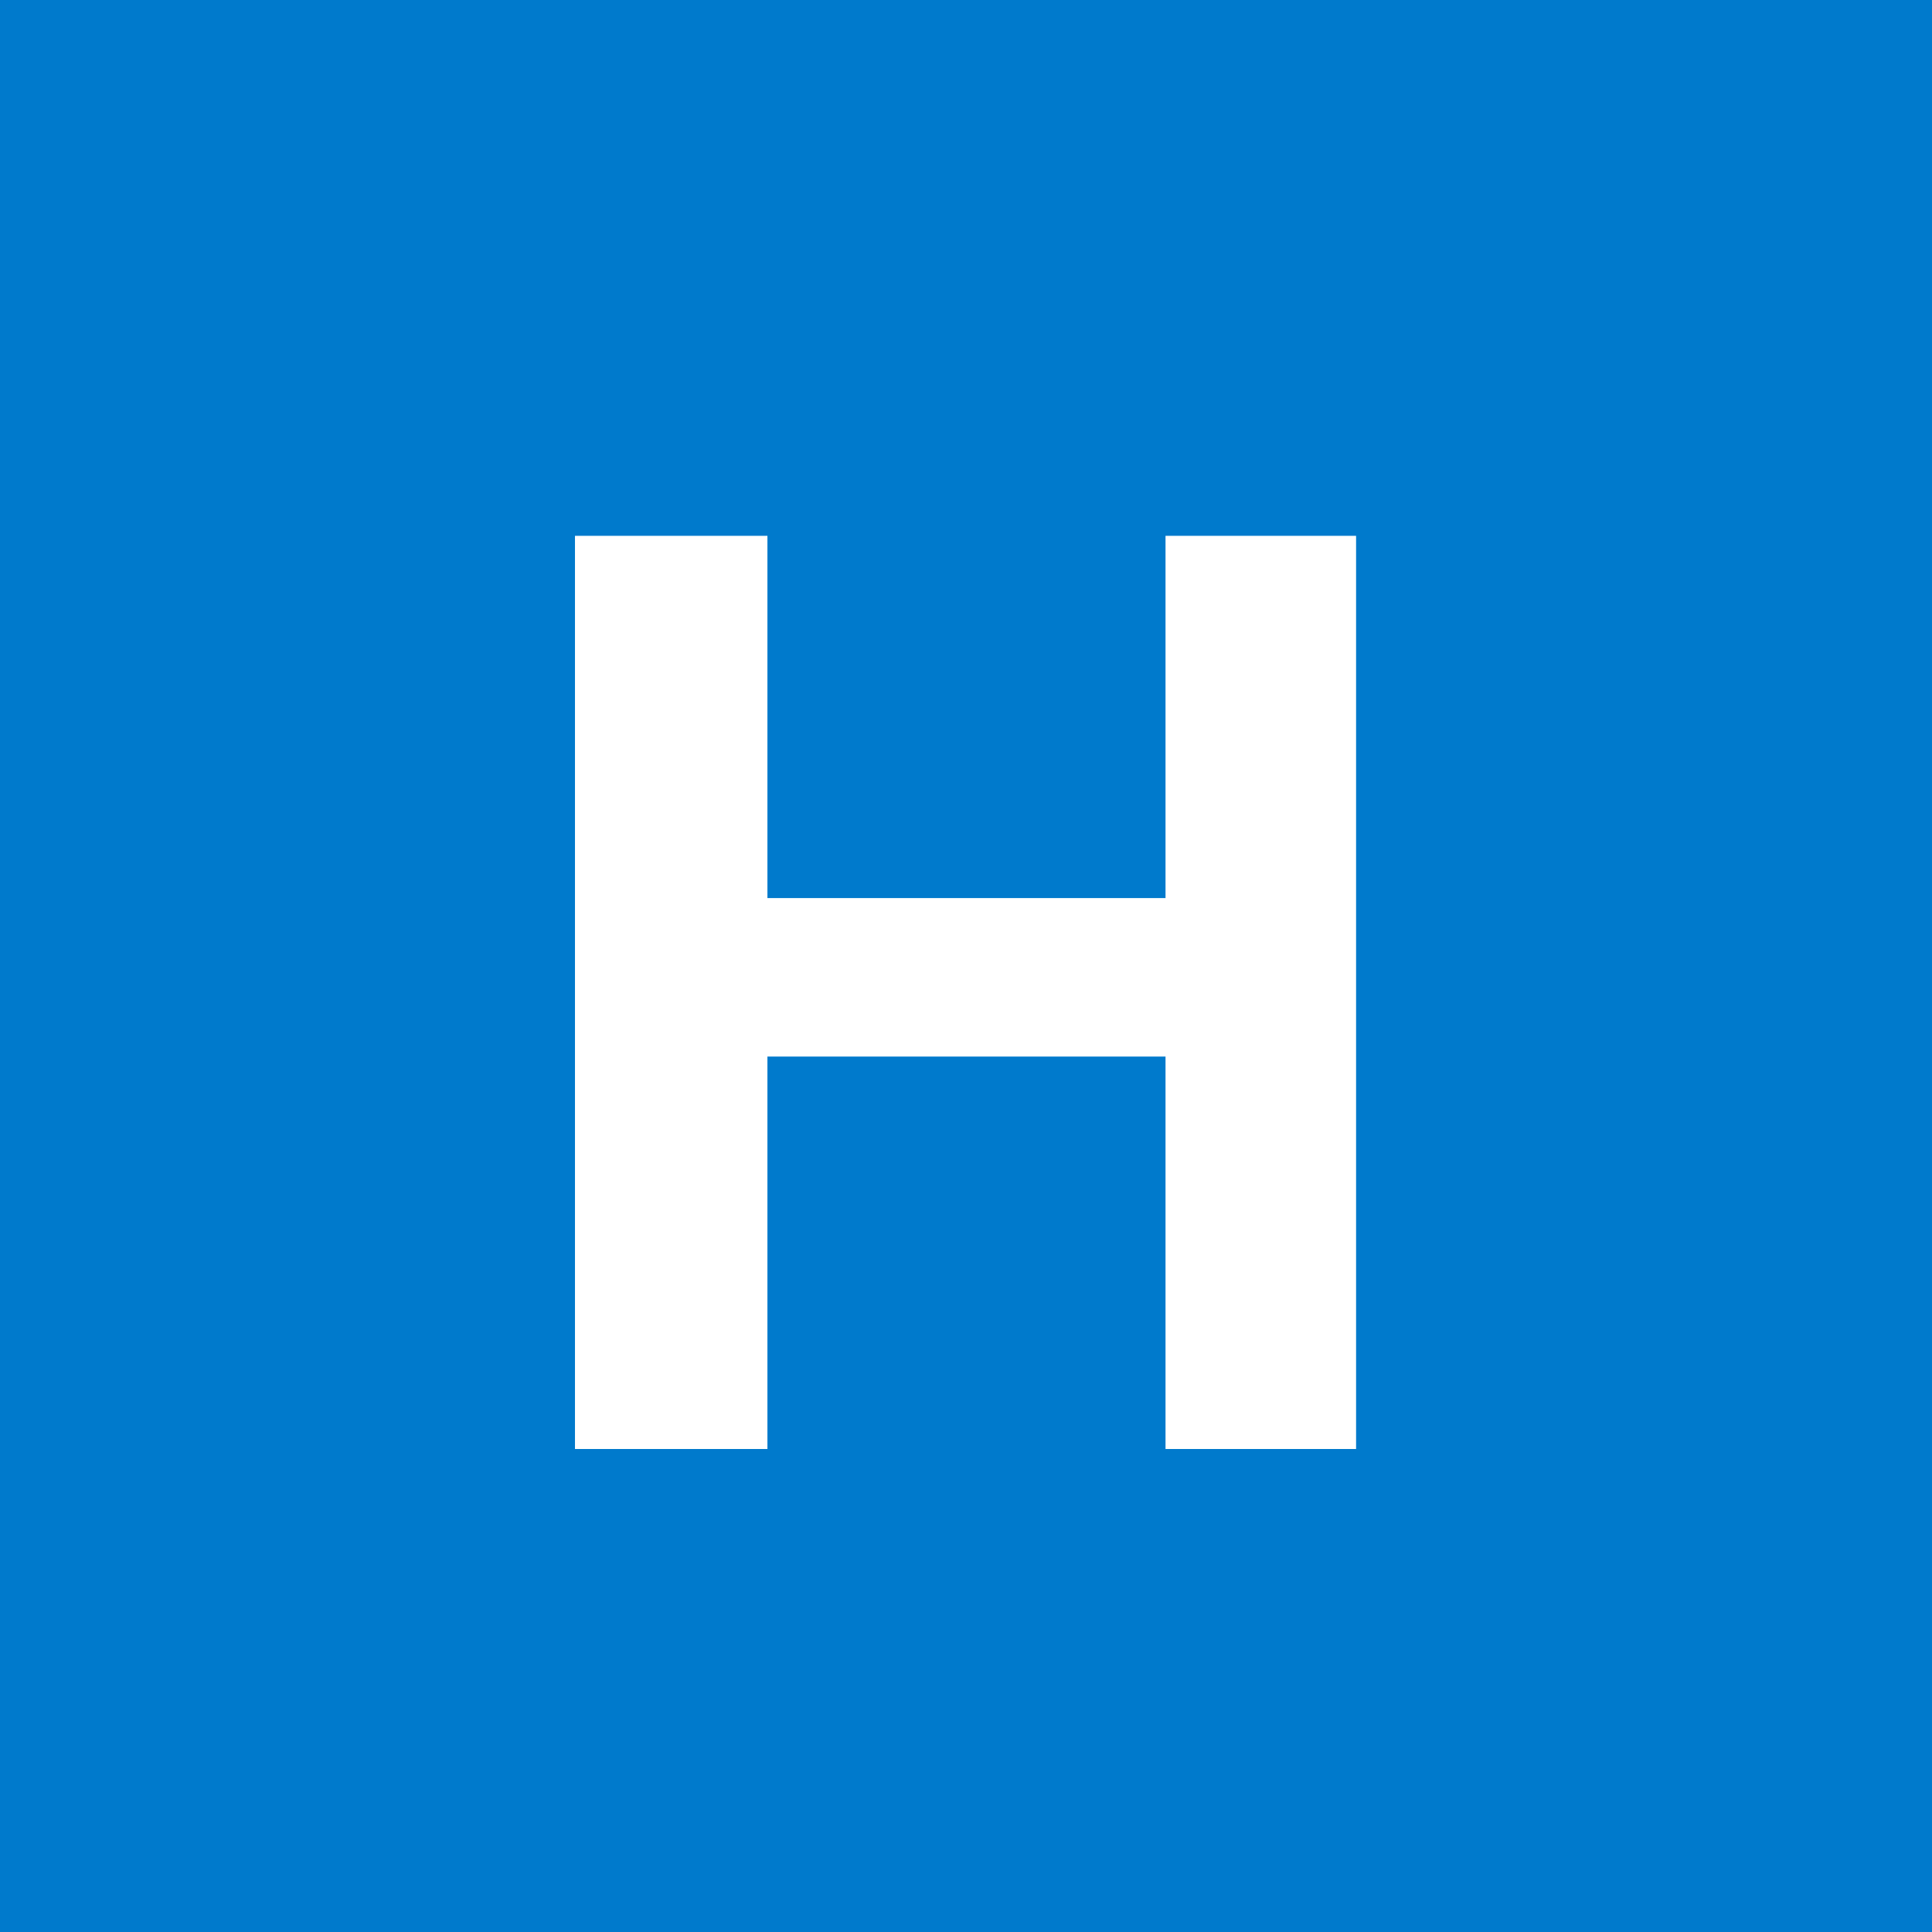
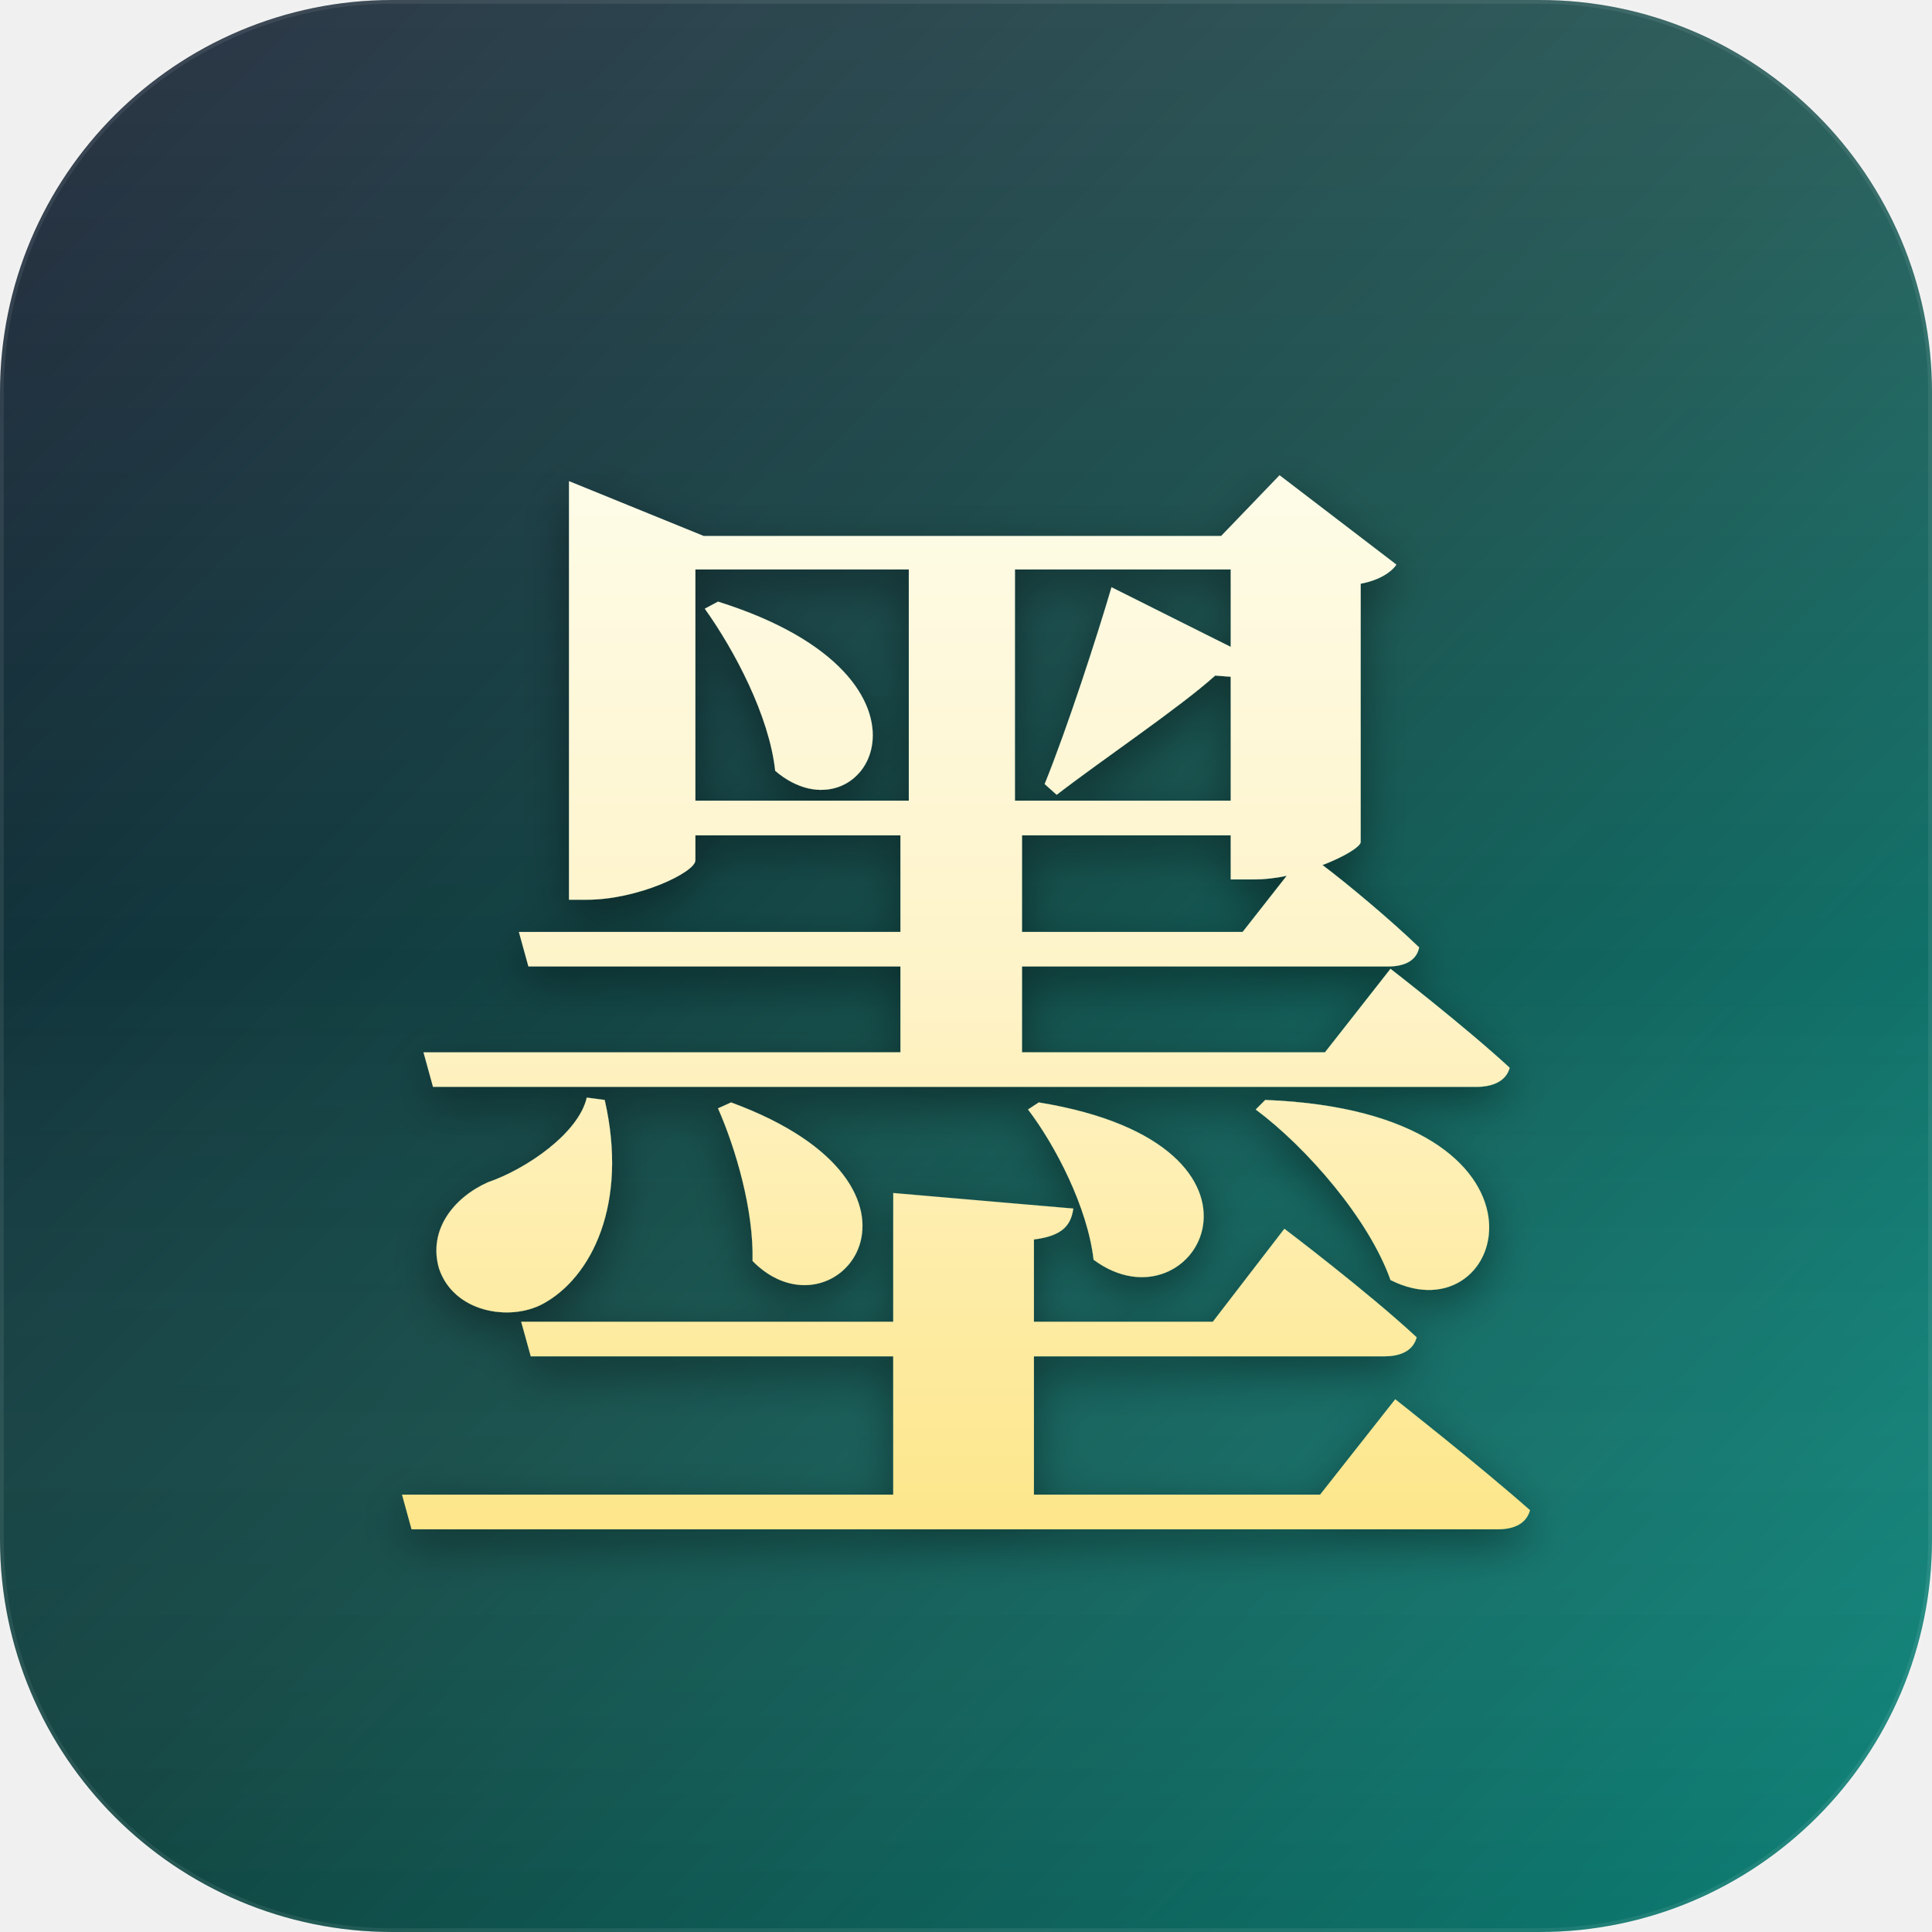
- <svg xmlns="http://www.w3.org/2000/svg" width="16" height="16" viewBox="0 0 16 16">
-   <rect width="16" height="16" fill="#007acc" />
-   <text x="8" y="12" font-family="Arial, sans-serif" font-size="11" font-weight="bold" fill="#ffffff" text-anchor="middle">H</text>
+ <svg xmlns="http://www.w3.org/2000/svg" viewBox="0 0 256 256" width="256" height="256">
+   <defs>
+     <linearGradient id="bg" x1="0" y1="0" x2="1" y2="1">
+       <stop offset="0%" stop-color="#0f172a" />
+       <stop offset="50%" stop-color="#134e4a" />
+       <stop offset="100%" stop-color="#0d9488" />
+     </linearGradient>
+     <linearGradient id="gloss" x1="0" y1="0" x2="0" y2="1">
+       <stop offset="0%" stop-color="#ffffff" stop-opacity="0.12" />
+       <stop offset="50%" stop-color="#ffffff" stop-opacity="0" />
+       <stop offset="100%" stop-color="#000000" stop-opacity="0.15" />
+     </linearGradient>
+     <linearGradient id="inkChar" x1="0" y1="0" x2="0" y2="1">
+       <stop offset="0%" stop-color="#fefce8" />
+       <stop offset="50%" stop-color="#fef3c7" />
+       <stop offset="100%" stop-color="#fde68a" />
+     </linearGradient>
+     <filter id="textGlow" x="-10%" y="-10%" width="120%" height="120%">
+       <feDropShadow dx="0" dy="2" stdDeviation="3" flood-color="#000000" flood-opacity="0.4" />
+     </filter>
+   </defs>
+   <rect x="0" y="0" width="256" height="256" rx="52" ry="52" fill="url(#bg)" />
+   <rect x="0" y="0" width="256" height="256" rx="52" ry="52" fill="url(#gloss)" />
+   <rect x="0" y="0" width="256" height="256" rx="52" ry="52" fill="none" stroke="#ffffff" stroke-width="1" opacity="0.08" />
+   <text x="128" y="196" font-family="'Noto Serif CJK SC', 'Source Han Serif SC', 'STSong', 'SimSun', serif" font-size="158" font-weight="700" fill="url(#inkChar)" text-anchor="middle" dominant-baseline="alphabetic" filter="url(#textGlow)">墨</text>
</svg>
